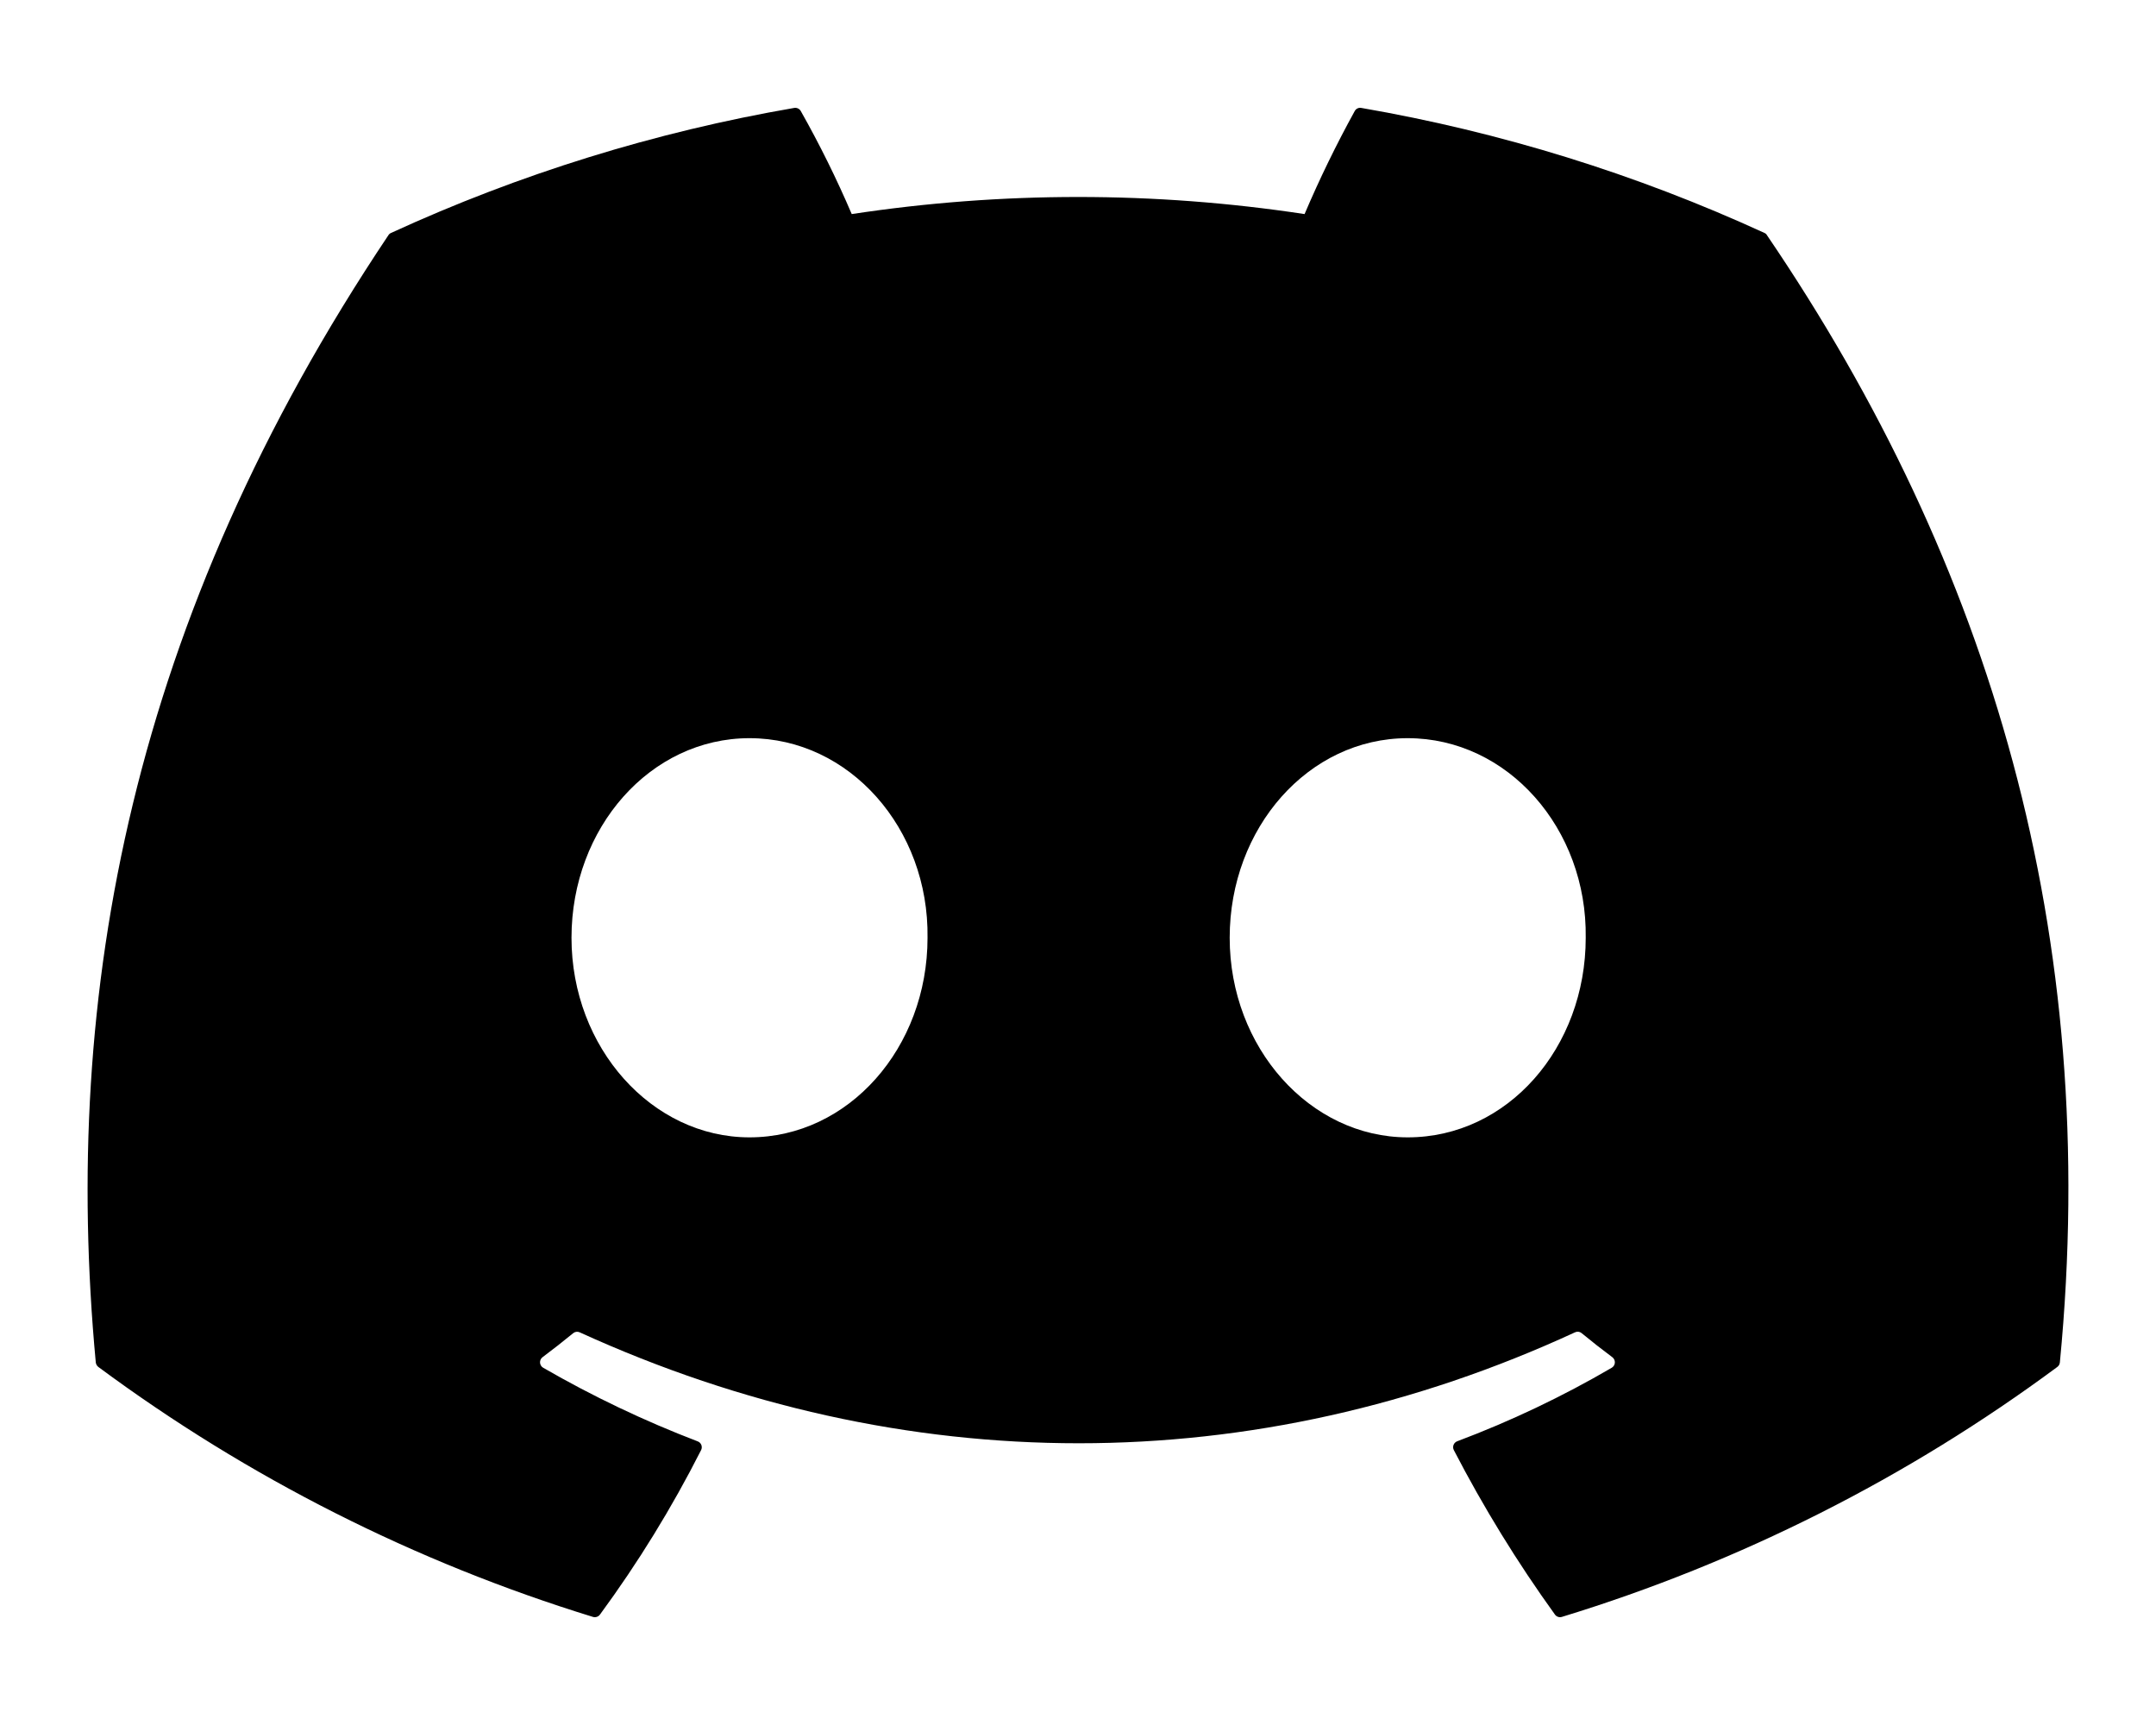
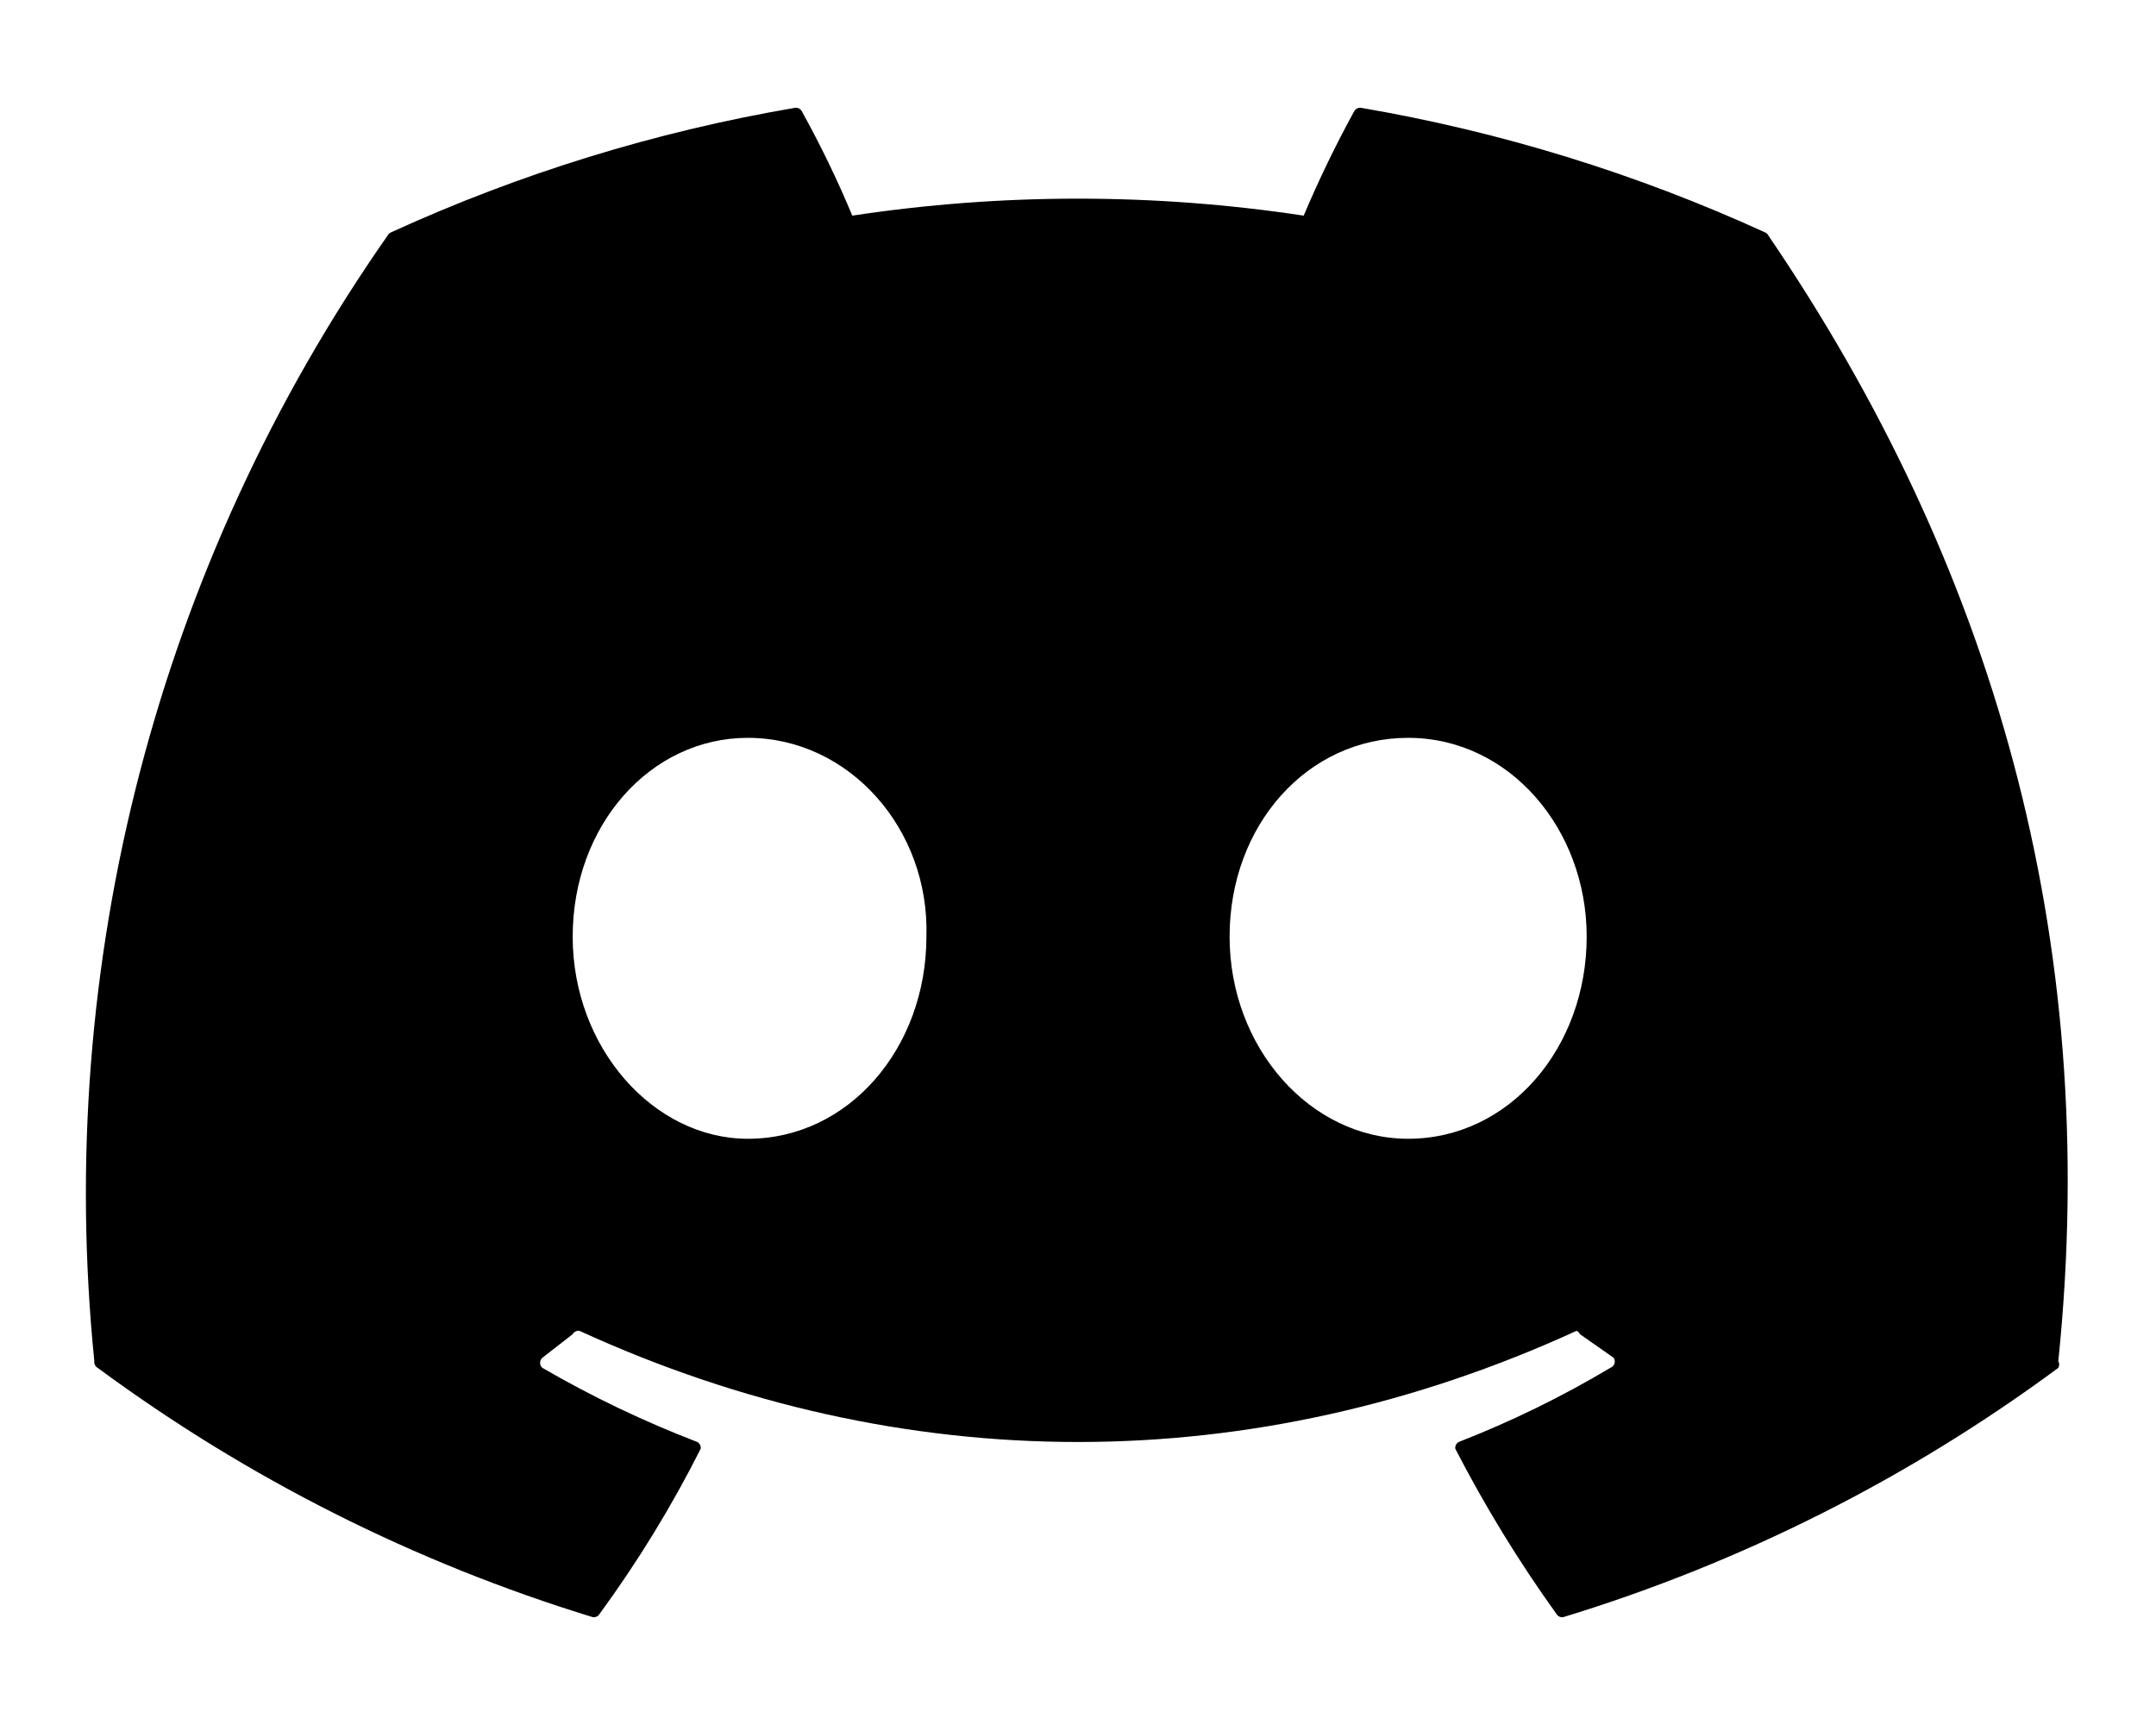
<svg xmlns="http://www.w3.org/2000/svg" viewBox="0 0 640 512">
-   <path d="M524.531,69.836a1.5,1.5,0,0,0-.764-.7A485.065,485.065,0,0,0,404.081,32.03a1.816,1.816,0,0,0-1.923.91,337.461,337.461,0,0,0-14.9,30.6,447.848,447.848,0,0,0-134.426,0,309.541,309.541,0,0,0-15.135-30.6,1.89,1.89,0,0,0-1.924-.91A483.689,483.689,0,0,0,116.085,69.137a1.712,1.712,0,0,0-.788.676C39.068,183.651,18.186,294.69,28.43,404.354a2.016,2.016,0,0,0,.765,1.375A487.666,487.666,0,0,0,176.02,479.918a1.9,1.9,0,0,0,2.063-.676A348.2,348.2,0,0,0,208.12,430.4a1.86,1.86,0,0,0-1.019-2.588,321.173,321.173,0,0,1-45.868-21.853,1.885,1.885,0,0,1-.185-3.126c3.082-2.309,6.166-4.711,9.109-7.137a1.819,1.819,0,0,1,1.9-.256c96.229,43.917,200.41,43.917,295.5,0a1.812,1.812,0,0,1,1.924.233c2.944,2.426,6.027,4.851,9.132,7.16a1.884,1.884,0,0,1-.162,3.126,301.407,301.407,0,0,1-45.89,21.83,1.875,1.875,0,0,0-1,2.611,391.055,391.055,0,0,0,30.014,48.815,1.864,1.864,0,0,0,2.063.7A486.048,486.048,0,0,0,610.7,405.729a1.882,1.882,0,0,0,.765-1.352C623.729,277.594,590.933,167.465,524.531,69.836ZM222.491,337.58c-28.972,0-52.844-26.587-52.844-59.239S193.056,219.1,222.491,219.1c29.665,0,53.306,26.82,52.843,59.239C275.334,310.993,251.924,337.58,222.491,337.58Zm195.38,0c-28.971,0-52.843-26.587-52.843-59.239S388.437,219.1,417.871,219.1c29.667,0,53.307,26.82,52.844,59.239C470.715,310.993,447.538,337.58,417.871,337.58Z" />
+   <path d="M525 70a2 2 0 0 0-1-1 485 485 0 0 0-120-37 2 2 0 0 0-2 1 337 337 0 0 0-15 31 448 448 0 0 0-134 0 310 310 0 0 0-15-31 2 2 0 0 0-2-1 484 484 0 0 0-120 37 2 2 0 0 0-1 1 496 496 0 0 0-87 334 2 2 0 0 0 1 2 488 488 0 0 0 147 74 2 2 0 0 0 2-1 348 348 0 0 0 30-49 2 2 0 0 0-1-2 321 321 0 0 1-46-22 2 2 0 0 1 0-3l9-7a2 2 0 0 1 2-1c96 44 200 44 296 0a2 2 0 0 1 1 1l10 7a2 2 0 0 1-1 3 301 301 0 0 1-45 22 2 2 0 0 0-1 2 391 391 0 0 0 30 49 2 2 0 0 0 2 1 486 486 0 0 0 147-74 2 2 0 0 0 0-2c13-126-20-237-86-334ZM222 338c-28 0-52-27-52-60s23-59 52-59c30 0 54 27 53 59 0 33-23 60-53 60Zm196 0c-29 0-53-27-53-60s23-59 53-59 53 27 53 59c0 33-23 60-53 60Z" />
</svg>
